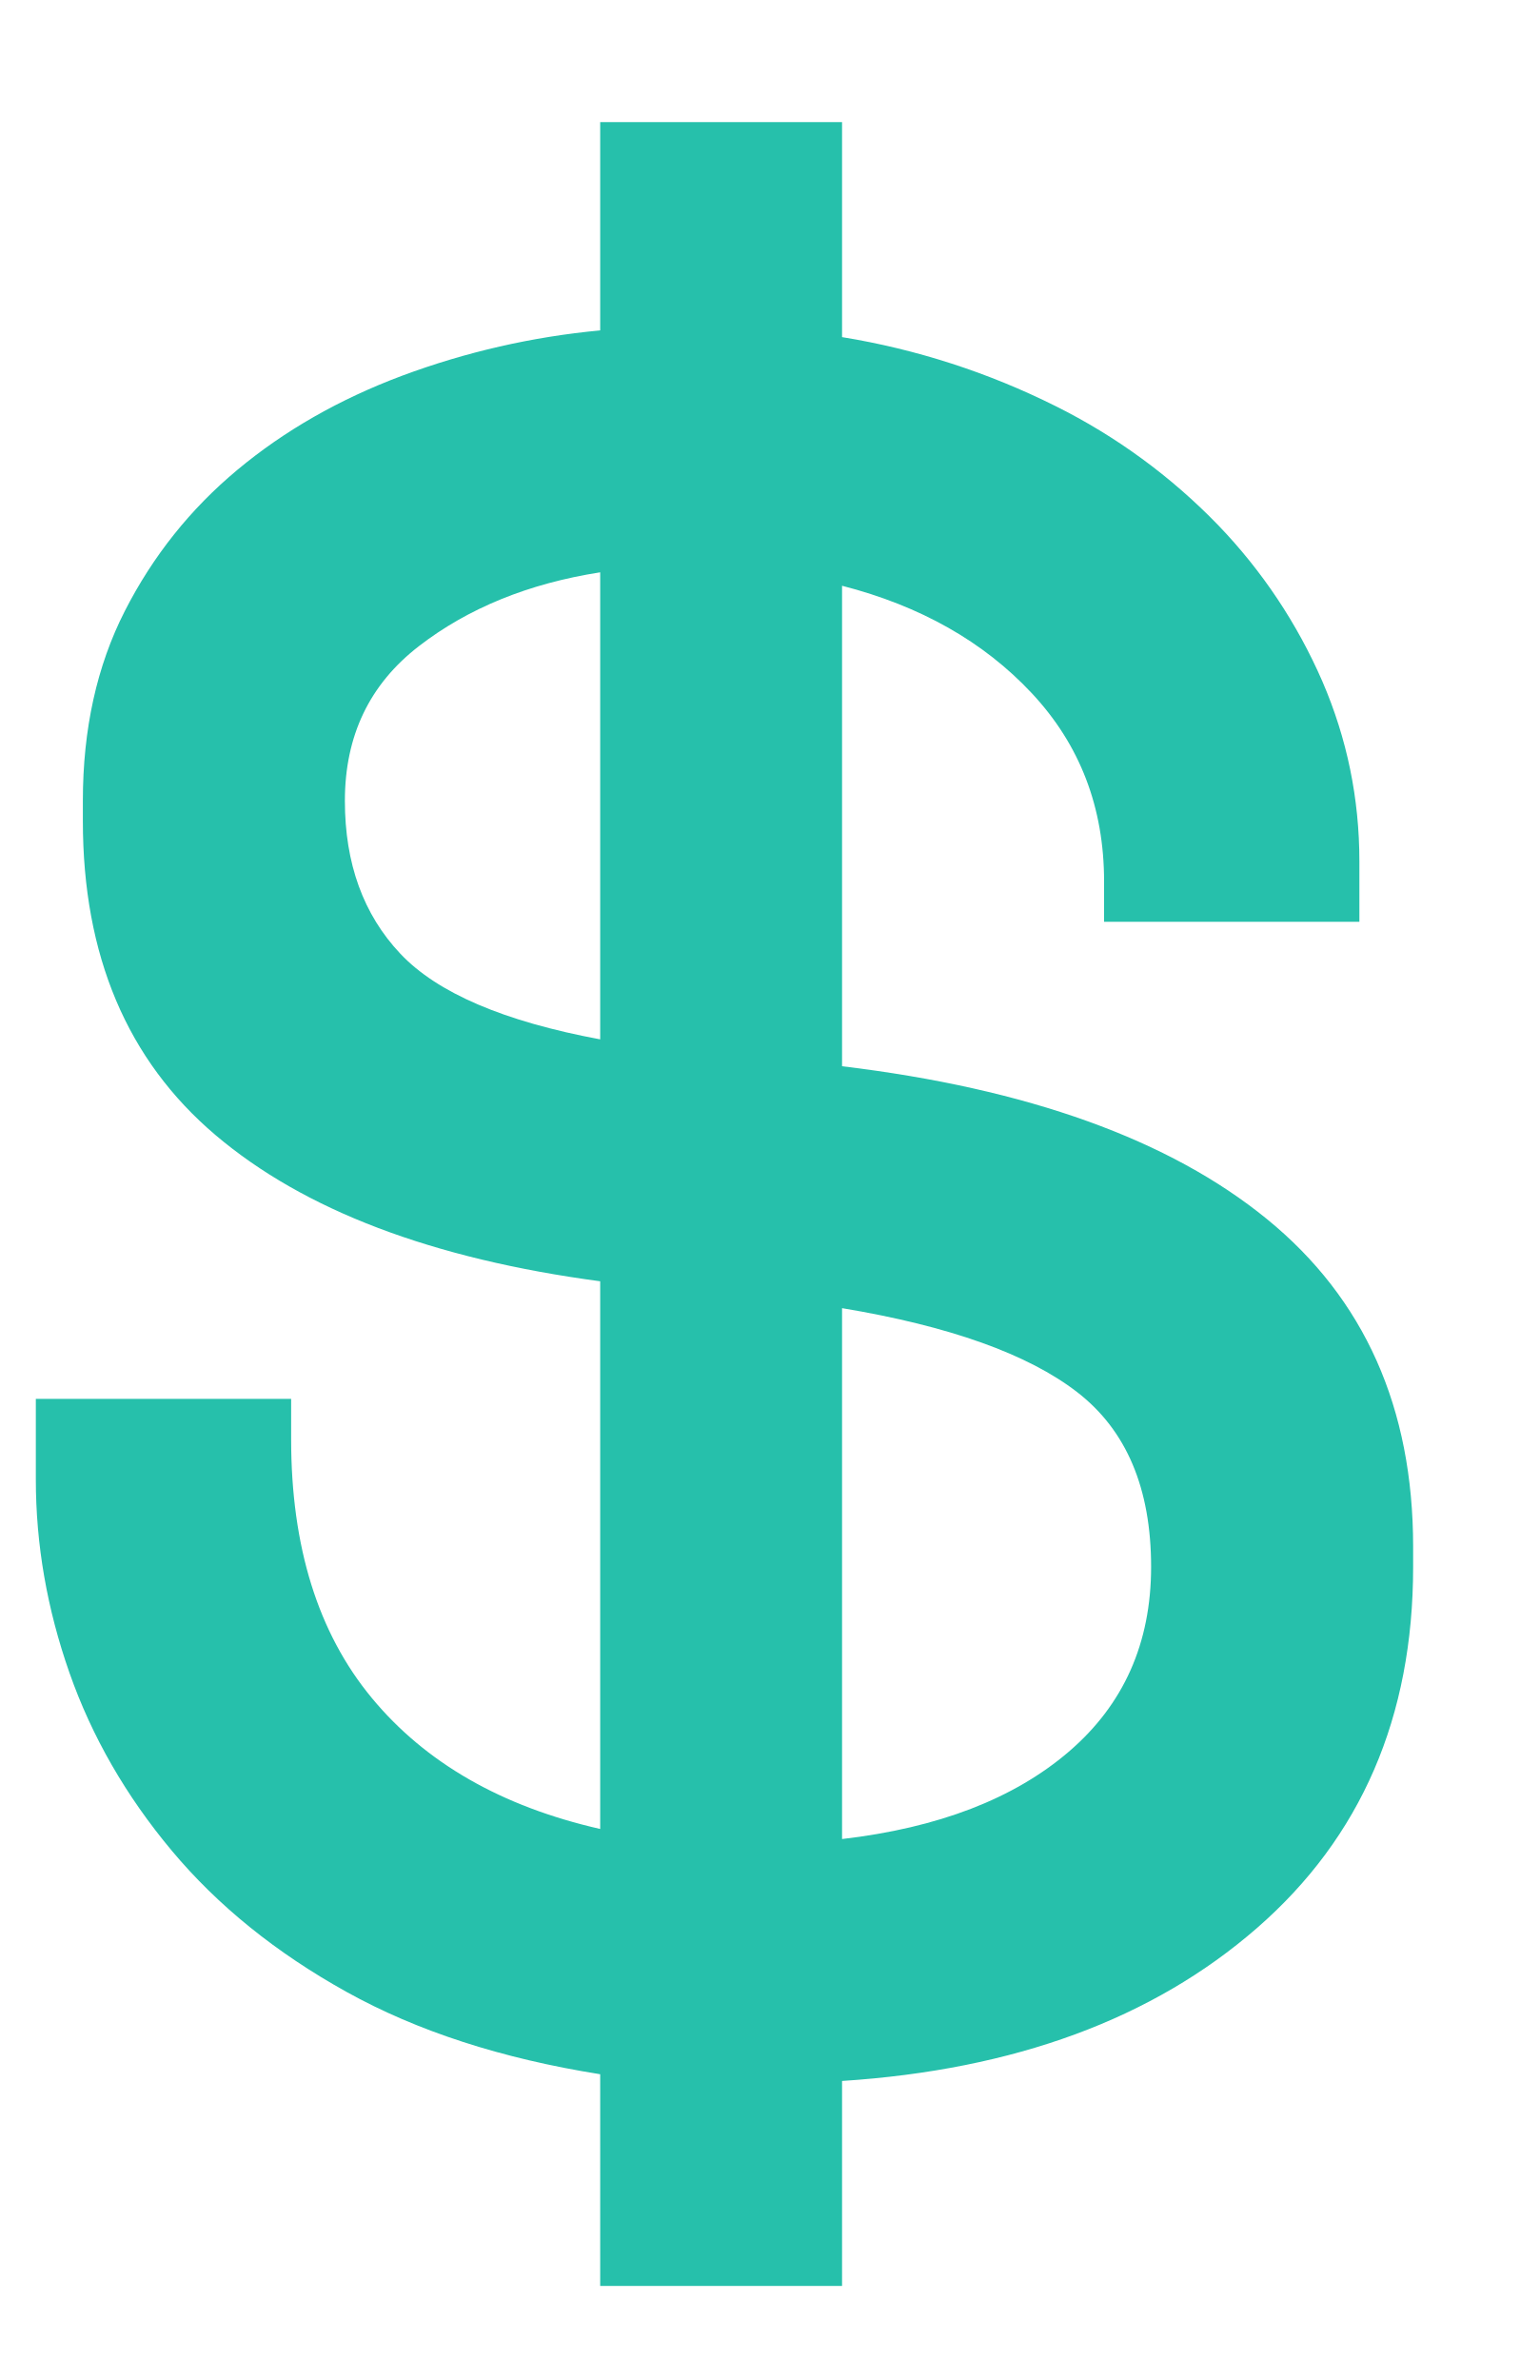
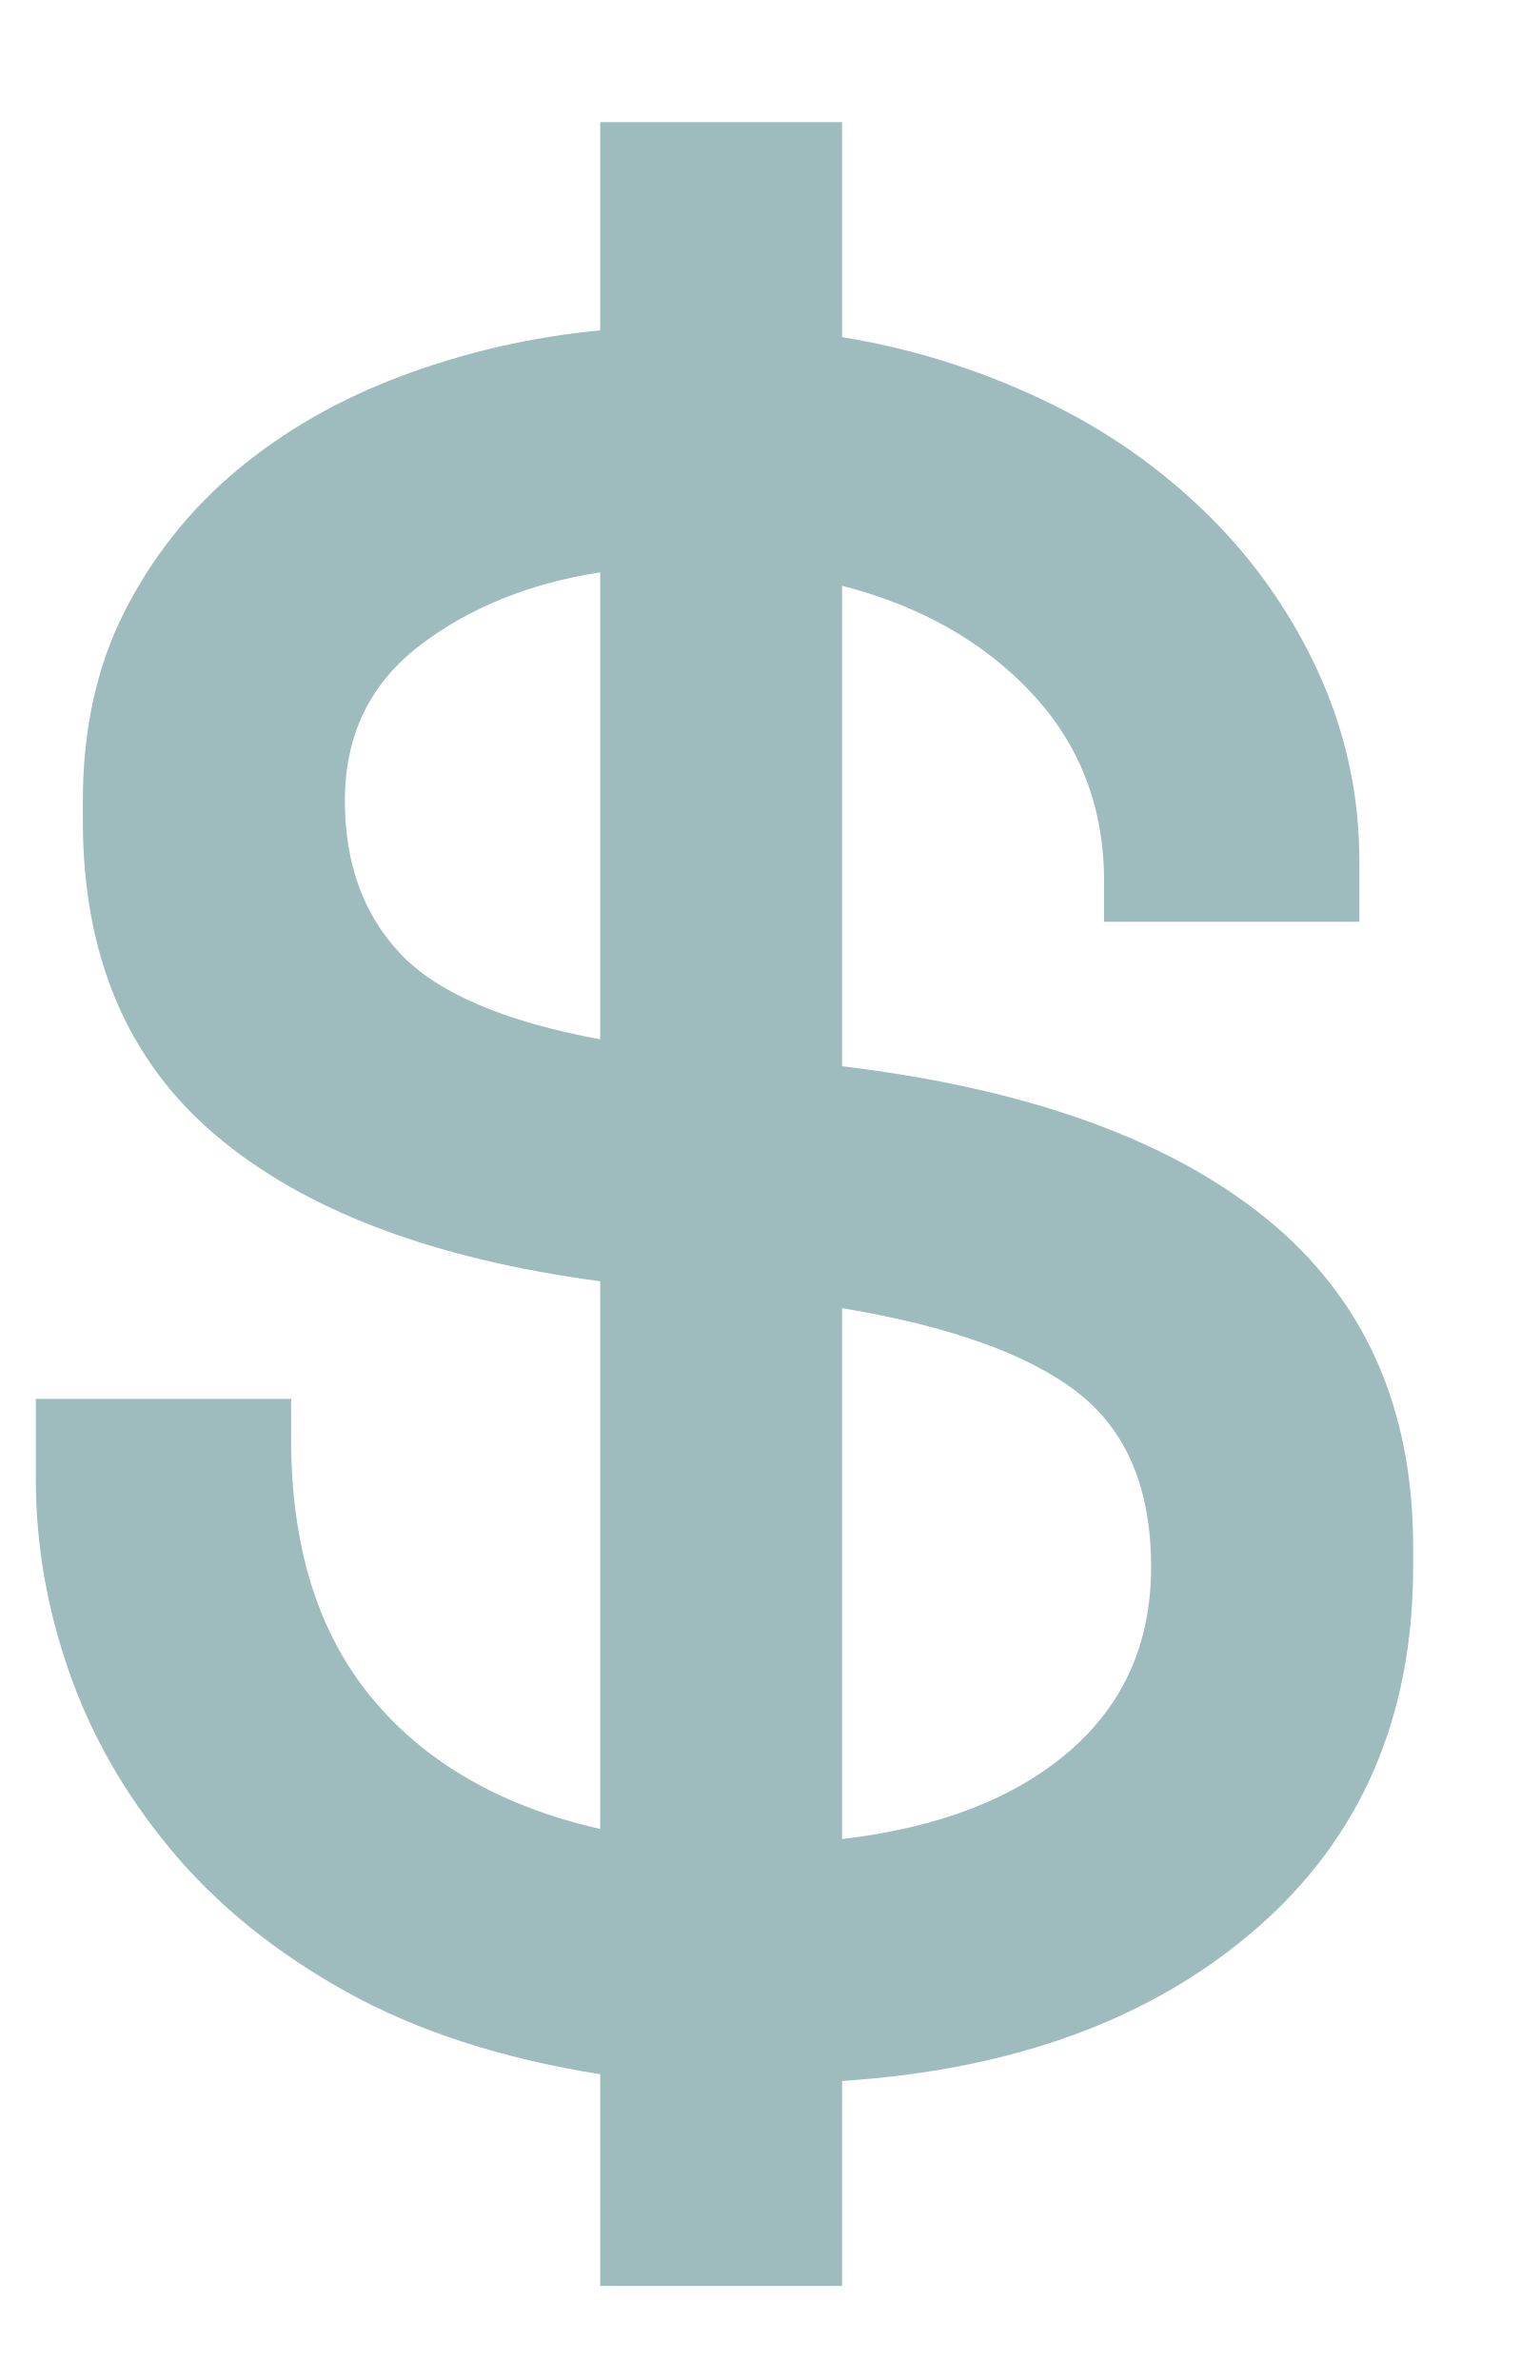
<svg xmlns="http://www.w3.org/2000/svg" width="11" height="17">
-   <path fill="#26c0ab" d="M6.016 16.328v-1.464c1.232-.08 2.22-.444 2.964-1.092.744-.648 1.116-1.508 1.116-2.58v-.144c0-.992-.348-1.772-1.044-2.34-.696-.568-1.708-.932-3.036-1.092V4.184c.56.144 1.012.4 1.356.768.344.368.516.816.516 1.344v.288h1.824v-.432c0-.448-.088-.876-.264-1.284a3.783 3.783 0 00-.744-1.116A4.251 4.251 0 007.54 2.9a5.324 5.324 0 00-1.524-.492V.872H4.288V2.36a5.532 5.532 0 00-1.416.324c-.448.168-.84.392-1.176.672-.336.28-.604.616-.804 1.008-.2.392-.3.844-.3 1.356v.144c0 .96.316 1.708.948 2.244.632.536 1.548.884 2.748 1.044v3.912c-.704-.16-1.248-.472-1.632-.936-.384-.464-.576-1.08-.576-1.848v-.288H.256v.576c0 .464.08.924.24 1.38.16.456.404.88.732 1.272.328.392.744.728 1.248 1.008s1.108.476 1.812.588v1.512h1.728zM4.288 7.424c-.688-.128-1.164-.332-1.428-.612-.264-.28-.396-.644-.396-1.092 0-.464.176-.832.528-1.104.352-.272.784-.448 1.296-.528v3.336zm1.728 5.712V9.344c.768.128 1.328.328 1.68.6.352.272.528.688.528 1.248 0 .544-.196.984-.588 1.32-.392.336-.932.544-1.62.624z" />
+   <path fill="#9EBBBD" d="M6.016 16.328v-1.464c1.232-.08 2.22-.444 2.964-1.092.744-.648 1.116-1.508 1.116-2.58v-.144c0-.992-.348-1.772-1.044-2.34-.696-.568-1.708-.932-3.036-1.092V4.184c.56.144 1.012.4 1.356.768.344.368.516.816.516 1.344v.288h1.824v-.432c0-.448-.088-.876-.264-1.284a3.783 3.783 0 00-.744-1.116A4.251 4.251 0 007.54 2.9a5.324 5.324 0 00-1.524-.492V.872H4.288V2.36a5.532 5.532 0 00-1.416.324c-.448.168-.84.392-1.176.672-.336.28-.604.616-.804 1.008-.2.392-.3.844-.3 1.356v.144c0 .96.316 1.708.948 2.244.632.536 1.548.884 2.748 1.044v3.912c-.704-.16-1.248-.472-1.632-.936-.384-.464-.576-1.08-.576-1.848v-.288H.256v.576c0 .464.08.924.24 1.38.16.456.404.88.732 1.272.328.392.744.728 1.248 1.008s1.108.476 1.812.588v1.512h1.728zM4.288 7.424c-.688-.128-1.164-.332-1.428-.612-.264-.28-.396-.644-.396-1.092 0-.464.176-.832.528-1.104.352-.272.784-.448 1.296-.528v3.336zm1.728 5.712V9.344c.768.128 1.328.328 1.68.6.352.272.528.688.528 1.248 0 .544-.196.984-.588 1.32-.392.336-.932.544-1.62.624z" />
</svg>
